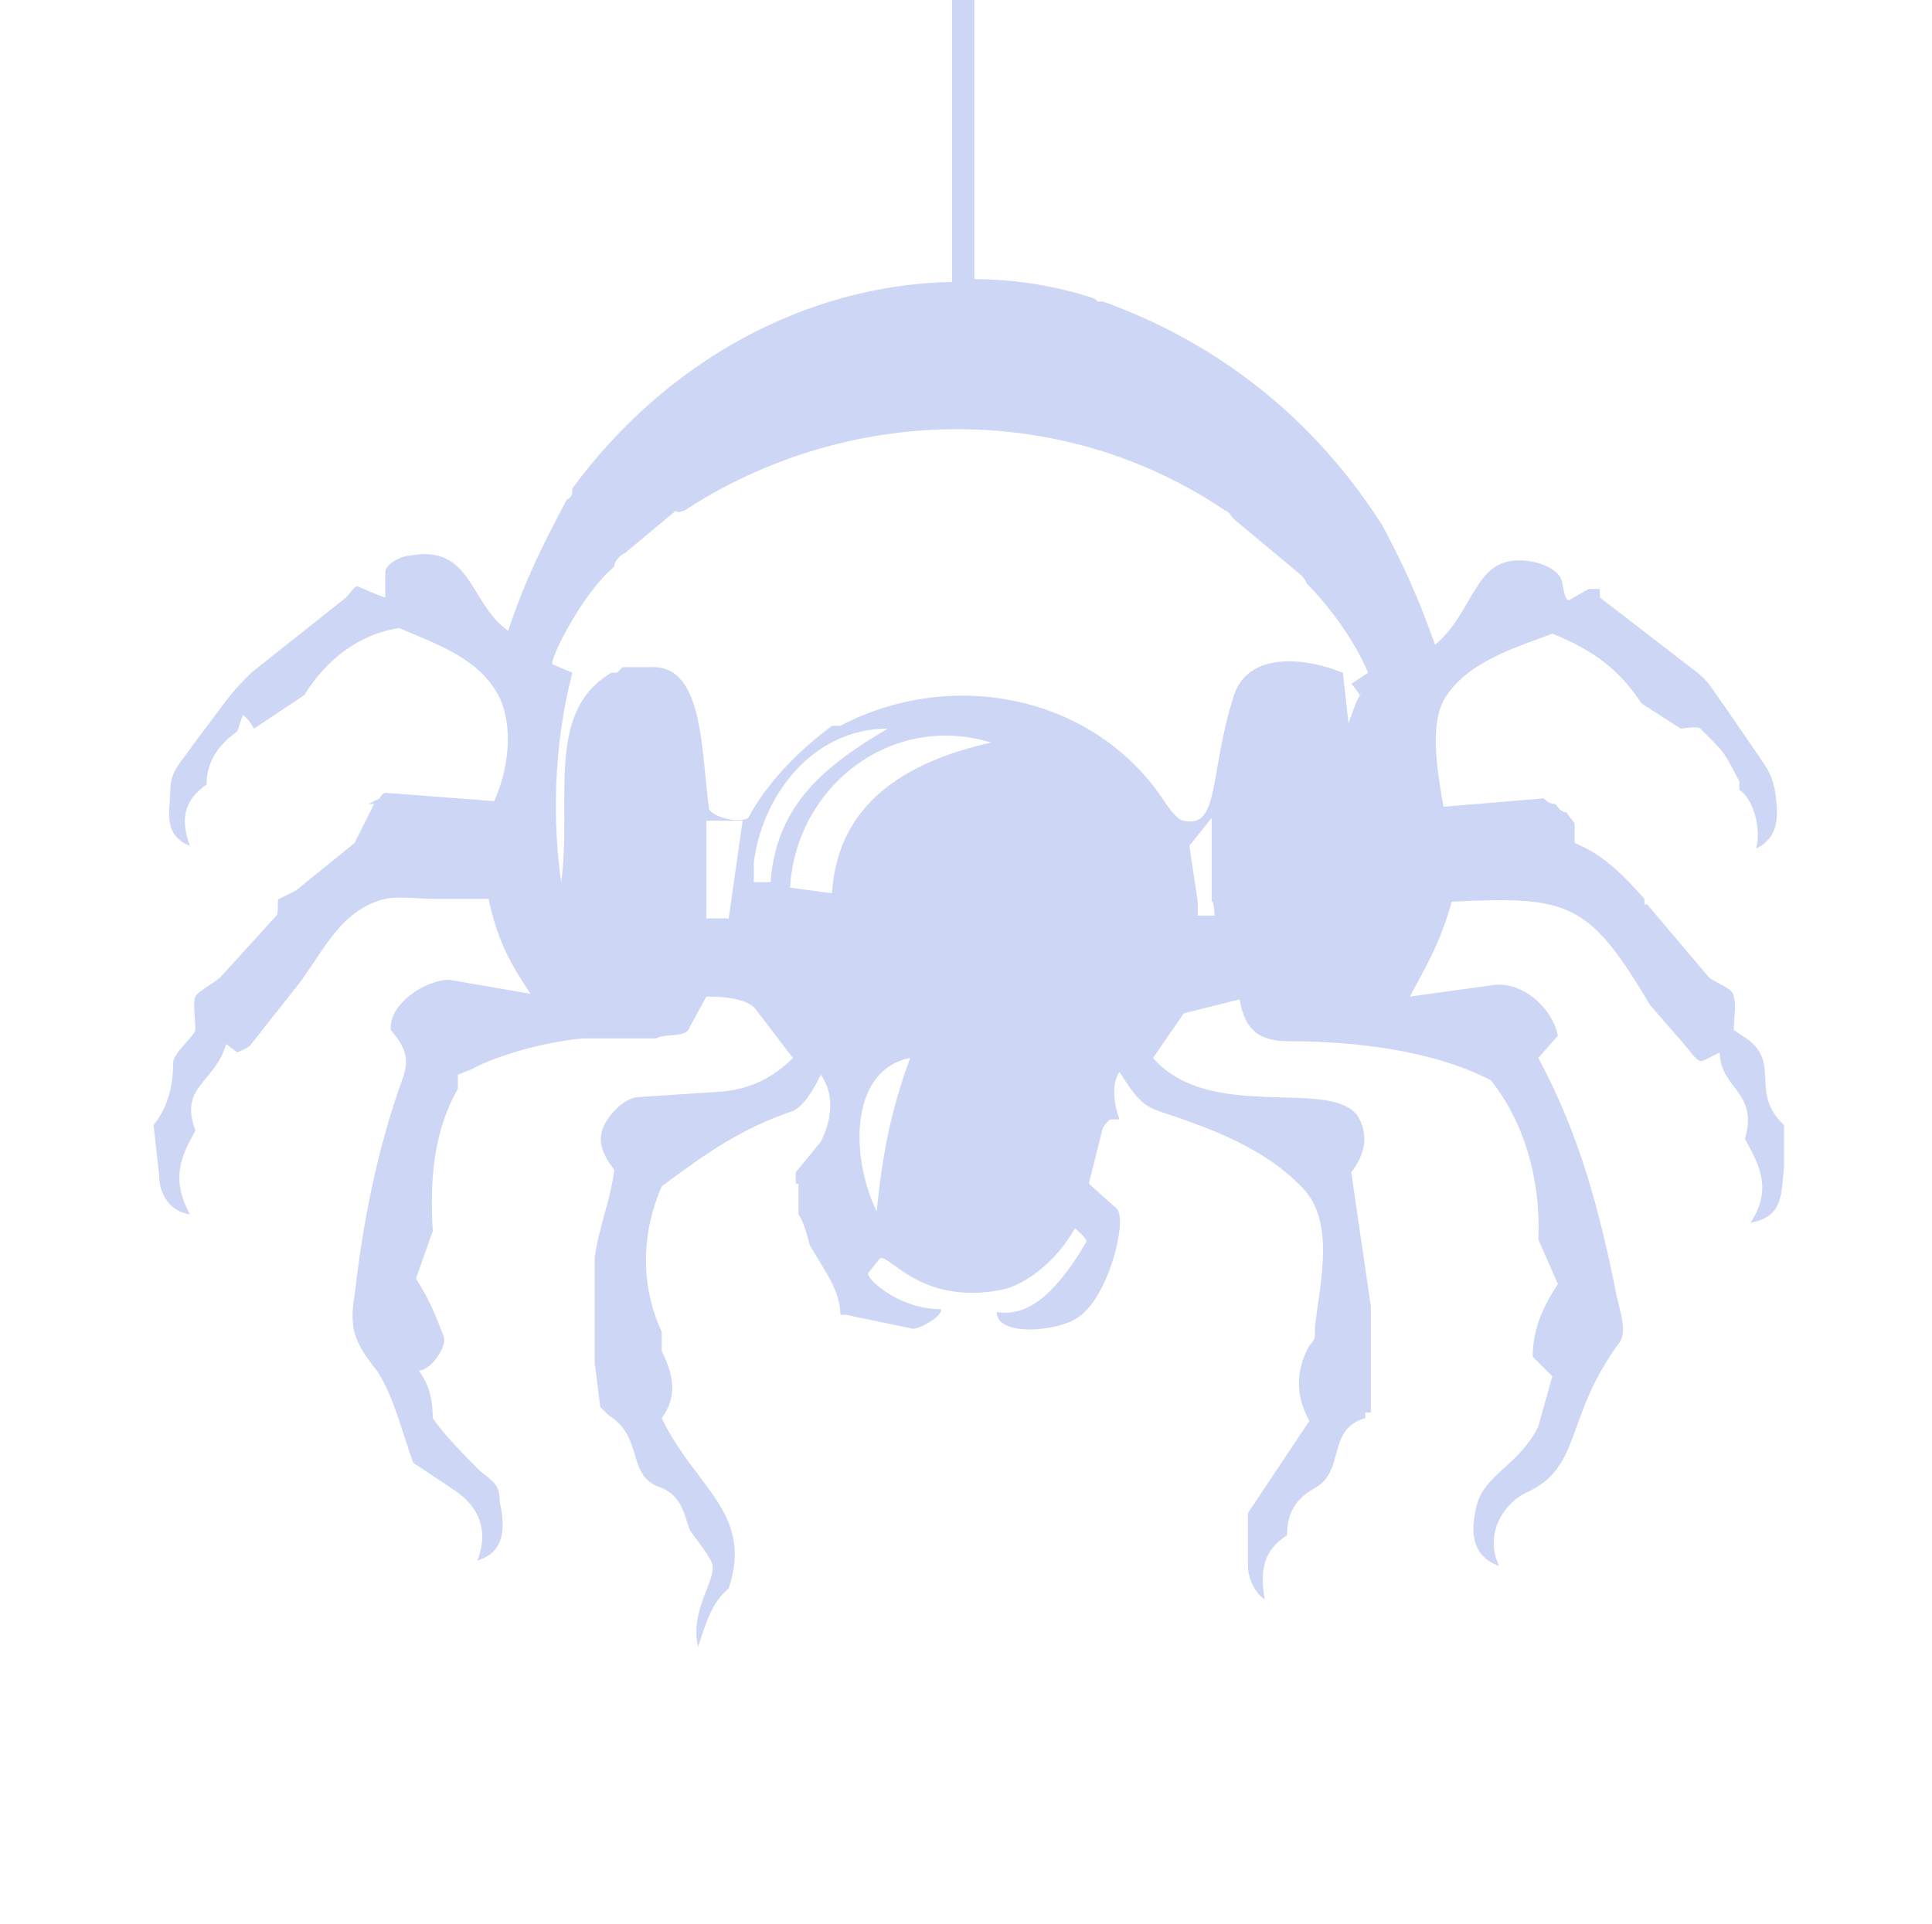
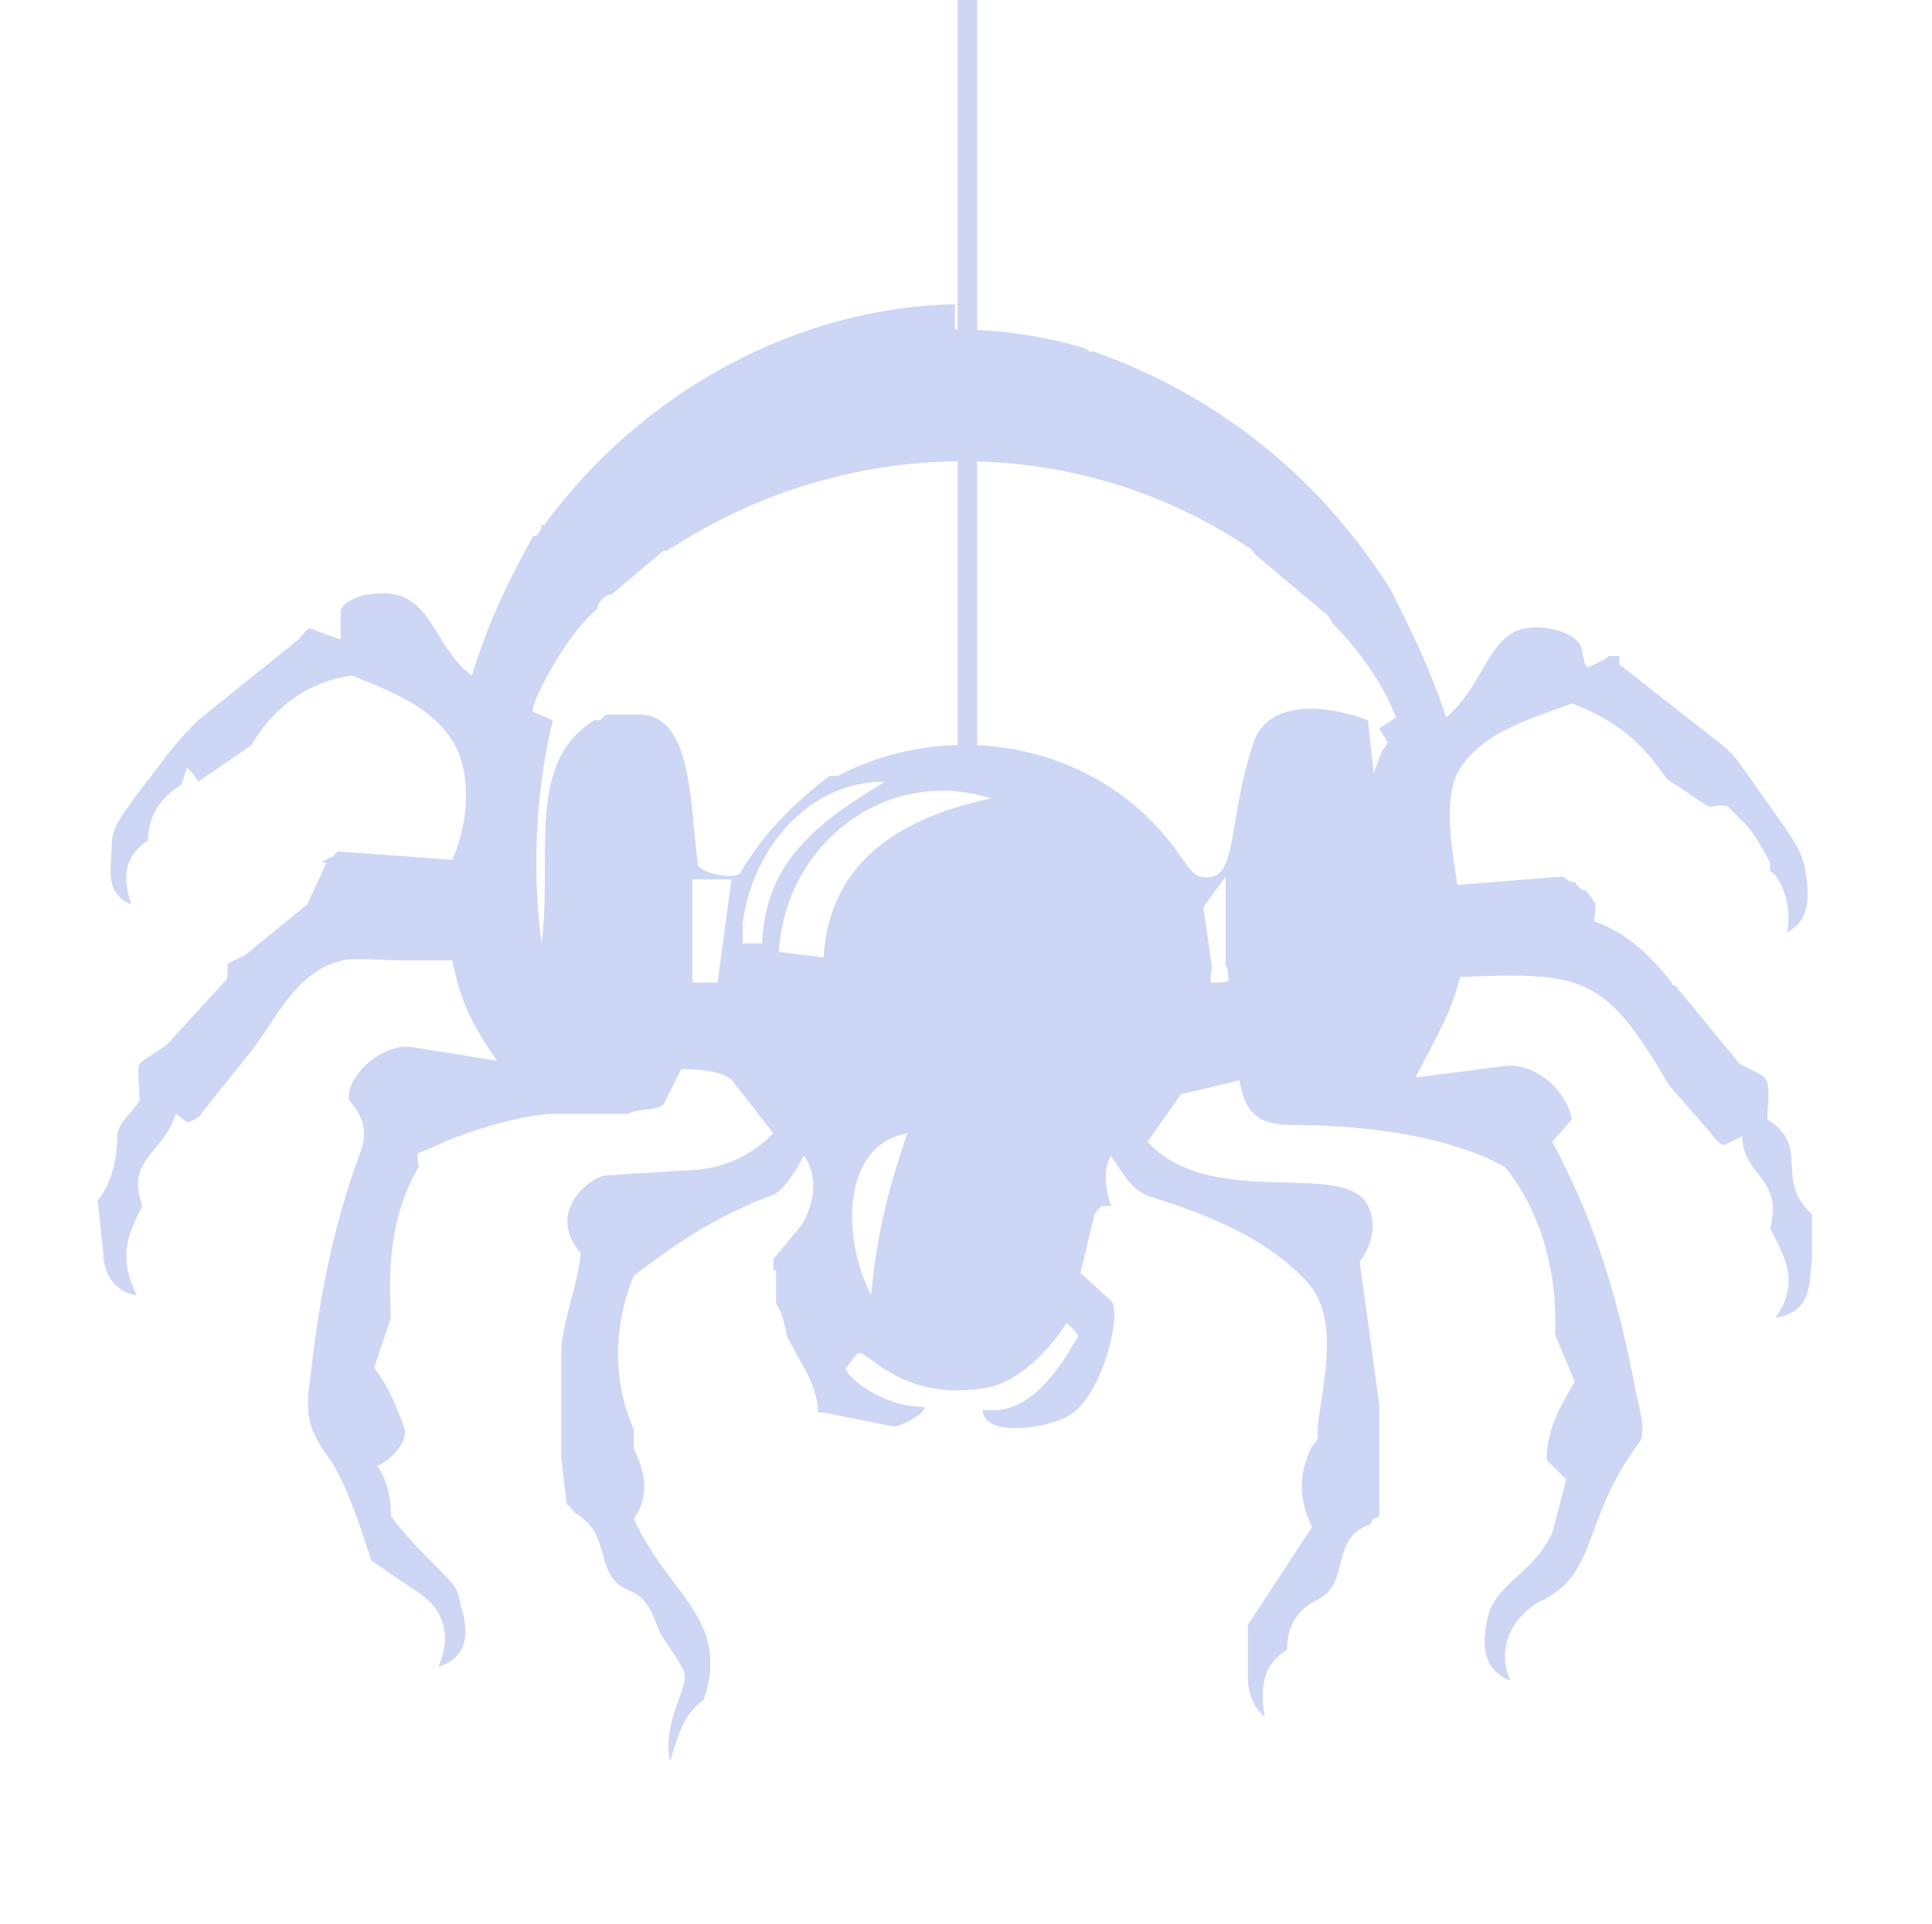
<svg xmlns="http://www.w3.org/2000/svg" id="Layer_1" data-name="Layer 1" version="1.1" viewBox="0 0 69.2 68.9">
  <defs>
    <style>
      .cls-1 {
        fill: #000;
      }

      .cls-1, .cls-2 {
        stroke-width: 0px;
      }

      .cls-2 {
        fill: #cdd6f4;
      }
    </style>
  </defs>
  <path class="cls-1" d="M49.3,18.5" />
  <path class="cls-1" d="M49.3,18.6" />
-   <path class="cls-2" d="M62.1,36.9c0-.4.1-.9,0-1.2,0-.3-.7-.5-.9-.7l-2.2-2.6h-.1s0,0,0-.2c-.8-.9-1.5-1.6-2.5-2,0-.2,0-.6,0-.7l-.3-.4c-.2,0-.3-.2-.4-.3-.2,0-.3-.1-.4-.2l-3.6.3c-.2-1.2-.5-2.8,0-3.8.8-1.4,2.6-1.9,3.9-2.4,1.5.6,2.4,1.3,3.2,2.5l1.4.9c.1,0,.6-.1.7,0l.4.4c.4.4.5.5,1,1.5h0v.3c.5.3.8,1.4.6,2.1.8-.4.8-1.1.7-1.9-.1-.8-.4-1.1-.8-1.7l-1.1-1.6c-.3-.4-.5-.8-.9-1.1l-3.5-2.7v-.3h-.4c0,0-.7.4-.7.4-.2,0-.2-.6-.3-.8-.3-.5-1.2-.7-1.8-.6-1.3.2-1.4,1.9-2.7,3-.6-1.7-1.1-2.8-1.9-4.3l-.4-.6c-2.4-3.5-5.7-6-9.6-7.4h-.2c0-.1-.4-.2-.4-.2-1.3-.4-2.7-.6-4-.6V0c-.2,0-.5,0-.8,0,0,0,0,0,0,0v10.1c-5.3.1-10.3,2.9-13.6,7.4h0c0,.2,0,.3-.2.4h0c-.9,1.7-1.5,2.9-2.1,4.7-1.4-1-1.3-3.1-3.5-2.7-.3,0-.9.3-.9.6v.9c-.1,0-1-.4-1-.4-.1,0-.3.3-.4.4l-3.4,2.7c-.3.3-.6.6-.9,1l-1.2,1.6c-.4.6-.8.9-.8,1.6s-.3,1.6.7,2c-.4-1.1-.1-1.7.6-2.2,0-.8.4-1.4,1.1-1.9l.2-.6.2.2.2.3,1.8-1.2c.8-1.3,2-2.2,3.4-2.4,1.4.6,2.9,1.1,3.6,2.5.5,1.1.3,2.6-.2,3.7l-3.9-.3s-.1,0-.2.2c0,0-.2.1-.4.2h.2l-.7,1.4-2.1,1.7-.6.3c-.1,0,0,.5-.1.6l-2,2.2c-.2.2-.8.5-.9.7-.1.2,0,.9,0,1.2-.1.3-.8.8-.8,1.2,0,.8-.2,1.6-.7,2.2l.2,1.8c0,.7.4,1.3,1.1,1.4-.7-1.3-.3-2.1.2-3-.6-1.6.7-1.7,1.1-3.1l.4.3c0,0,.5-.2.5-.3l1.5-1.9c1-1.2,1.6-2.9,3.3-3.3.4-.1,1.3,0,1.8,0h1.9c.3,1.4.7,2.2,1.5,3.4l-2.9-.5c-.9,0-2.2.9-2.1,1.8.5.6.7,1,.4,1.8-.9,2.5-1.4,5.1-1.7,7.7-.2,1.2,0,1.7.8,2.7.6.9.9,2.2,1.3,3.3l1.5,1c.9.6,1.2,1.5.8,2.5,1-.3,1-1.2.8-2.1,0-.6-.2-.7-.7-1.1-.5-.5-1.3-1.3-1.7-1.9,0-.8-.2-1.3-.5-1.7.4,0,1-.8.9-1.2-.3-.8-.5-1.3-1-2.1l.6-1.7c-.1-1.8,0-3.5.9-5.1,0,0,0-.5,0-.5l.5-.2c.9-.5,2.7-1,4-1.1h2.6c.3-.2,1.1,0,1.2-.4l.6-1.1c.3,0,1.5,0,1.8.5l1.3,1.7c-.7.7-1.5,1.1-2.5,1.2l-3,.2c-.5,0-1.1.6-1.3,1.1s0,1,.4,1.5c-.1,1-.6,2.2-.7,3.2v3.7l.2,1.6c0,0,.2.2.3.3,1.3.8.6,2.2,1.9,2.6.7.3.8.9,1,1.5.2.3.7.9.8,1.2.2.6-.8,1.6-.5,3,.3-.9.5-1.6,1.1-2.1.9-2.7-1.2-3.6-2.4-6.1.6-.8.4-1.6,0-2.4v-.7h0c-.8-1.7-.7-3.6,0-5.2,1.6-1.2,2.9-2.1,4.7-2.7.4-.2.7-.7,1-1.3.5.7.4,1.6,0,2.4l-.9,1.1v.4h.1c0-.1,0,1.1,0,1.1.2.3.3.7.4,1.1l.6,1c.3.5.5,1,.5,1.5h.2l2.4.5c.3,0,1.1-.5,1-.7-1.5,0-2.7-1.1-2.6-1.3l.4-.5c.3-.3,1.4,1.7,4.4,1.1.9-.2,2-1.1,2.6-2.2,0,0,.5.4.4.5l-.3.5c-.8,1.2-1.7,2.2-2.9,2,0,.9,2.2.7,2.9.2,1.1-.7,1.8-3.5,1.4-3.9l-1-.9.5-2s.2-.3.3-.3h.3c-.2-.5-.3-1.3,0-1.7.5.8.8,1.2,1.4,1.4,1.8.6,3.8,1.3,5.2,2.8,1.1,1.2.6,3.3.4,4.9v.3c0,.1,0,.2-.2.4h0c-.5.9-.5,1.8,0,2.7l-2.2,3.3v1.9c0,.5.3,1,.6,1.2-.2-1.1,0-1.8.8-2.3,0-.8.3-1.3,1-1.7,1.1-.6.4-2.1,1.8-2.5,0,0,0,0,0-.2,0,0,.1,0,.2,0v-3.8l-.7-4.8c.3-.4.7-1.1.3-1.9-.8-1.6-5.3.2-7.4-2.2l1.1-1.6,2-.5c.2,1.2.8,1.5,1.8,1.5,2.2,0,5.1.3,7.2,1.4,1.2,1.5,1.8,3.6,1.7,5.7l.7,1.6c-.6.9-.9,1.7-.9,2.6l.7.7-.5,1.8c-.7,1.4-1.9,1.7-2.2,2.8-.2.8-.3,1.8.8,2.2-.5-1,0-2.1.9-2.6,2.1-.9,1.4-2.7,3.4-5.4.3-.4,0-1.2-.1-1.7-.6-3-1.3-5.7-2.8-8.5l.7-.8c-.2-1-1.3-2-2.4-1.8l-2.9.4c.7-1.3,1.1-2,1.5-3.4,4.2-.2,4.9,0,7.1,3.7l1.3,1.5c.1.1.4.6.6.5l.6-.3c0,1.3,1.4,1.4.9,3.1.5.9,1,1.8.2,3,1.2-.2,1.1-1.1,1.2-2v-1.5c-1.3-1.2,0-2.3-1.5-3.2ZM26.1,32.9h-.8v-3.5h1.3l-.5,3.5ZM27.6,31.6h-.6v-.7c.3-2.4,2.1-4.8,4.8-4.8-2.2,1.3-4,2.7-4.2,5.5ZM31.4,43.4c-1-2.1-.9-5.1,1.2-5.5-.7,1.9-1,3.5-1.2,5.5ZM29.8,32l-1.5-.2c.2-3.6,3.6-6.3,7.2-5.2-3.1.7-5.5,2.2-5.7,5.4ZM42.9,32.9c0,0,0-.4,0-.6l-.3-2,.8-1v3c.1,0,.1.5.1.5,0,0-.4,0-.6,0ZM48.8,24.8c0,0-.1.1-.2.3l-.3.8-.2-1.8c-1.5-.6-3.4-.7-3.9.8-.9,2.8-.5,4.8-1.8,4.5-.2,0-.5-.4-.7-.7-2.5-3.8-7.6-4.8-11.6-2.7h-.3c-1.2.9-2.3,2-3,3.3-.3.2-1.2,0-1.4-.3-.3-2.2-.2-5.2-2.1-5.1h-1s0,0-.2.2h-.2c-2.4,1.4-1.4,4.6-1.8,7.5-.3-2.1-.3-4.8.4-7.5l-.7-.3c-.2,0,1-2.5,2.2-3.5,0-.2.2-.4.4-.5h0l1.8-1.5h0c.1.1.2,0,.3,0,5.8-3.8,13.5-4,19.4,0,.1,0,.2.2.3.3l2.4,2s.2.2.2.3c.9.9,1.8,2.2,2.2,3.2l-.6.4s.2.2.3.4Z" />
+   <path class="cls-2" d="M34.2,10.9c-5.6.1-11.2,3.1-14.7,7.9h-.1c0,.2-.1.3-.2.4h-.1c-1,1.8-1.6,3.1-2.2,5-1.5-1.1-1.4-3.3-3.7-2.9-.3,0-1,.3-1,.6v1c-.1,0-1.1-.4-1.1-.4-.1,0-.3.3-.4.4l-3.6,2.9c-.3.3-.6.6-1,1.1l-1.3,1.7c-.4.6-.8,1-.8,1.7s-.3,1.7.7,2.1c-.4-1.2-.1-1.8.6-2.3,0-.8.4-1.5,1.2-2l.2-.6.2.2.2.3,1.9-1.3c.8-1.4,2.1-2.3,3.6-2.5,1.5.6,3.1,1.2,3.8,2.7.5,1.2.3,2.8-.2,3.9l-4.1-.3s-.1.1-.2.2c-.1,0-.2.1-.4.2h.2l-.7,1.5-2.2,1.8-.6.3c-.1,0,0,.5-.1.6l-2.1,2.3c-.2.2-.8.5-1,.7-.1.2,0,1,0,1.3-.1.3-.8.8-.8,1.3,0,.8-.2,1.7-.7,2.3l.2,1.9c0,.7.4,1.4,1.2,1.5-.7-1.4-.3-2.2.2-3.2-.6-1.7.7-1.8,1.2-3.3l.4.3c.1,0,.5-.2.5-.3l1.6-2c1.1-1.3,1.7-3.1,3.5-3.5.4-.1,1.4,0,1.9,0h2c.3,1.5.7,2.3,1.6,3.6l-3.1-.5c-1-.1-2.3,1-2.2,1.9.5.6.7,1.1.4,1.9-1,2.7-1.5,5.4-1.8,8.2-.2,1.3,0,1.8.8,2.9.6,1,1,2.3,1.4,3.5l1.6,1.1c1,.6,1.3,1.6.8,2.7,1.1-.3,1.1-1.3.8-2.2-.1-.6-.2-.7-.7-1.2-.5-.5-1.4-1.4-1.8-2,0-.8-.2-1.4-.5-1.8.4-.1,1.1-.8,1-1.3-.3-.8-.5-1.4-1.1-2.2l.6-1.8c-.1-1.9,0-3.7,1-5.4,0-.1-.1-.5,0-.5l.5-.2c1-.5,2.9-1.1,4.2-1.2h2.8c.3-.2,1.2-.1,1.3-.4l.6-1.2c.3,0,1.6,0,1.9.5l1.4,1.8c-.7.7-1.6,1.2-2.7,1.3l-3.2.2c-.5,0-1.2.6-1.4,1.2s0,1.1.4,1.6c-.1,1.1-.6,2.3-.7,3.4v3.9l.2,1.7c.1,0,.2.2.3.3,1.4.8.6,2.3,2,2.8.7.3.8,1,1.1,1.6.2.3.7,1,.8,1.3.2.6-.8,1.7-.5,3.2.3-1,.5-1.7,1.2-2.2,1-2.9-1.3-3.8-2.5-6.5.6-.8.4-1.7,0-2.5v-.7h0c-.8-1.8-.7-3.8,0-5.5,1.7-1.3,3.1-2.2,5-2.9.4-.2.7-.7,1.1-1.4.5.7.4,1.7-.1,2.5l-1,1.2v.4h.1c0-.1,0,1.2,0,1.2.2.3.3.7.4,1.2l.6,1.1c.3.5.5,1.1.5,1.6h.2l2.5.5c.3,0,1.2-.5,1.1-.7-1.6,0-2.9-1.2-2.8-1.4l.4-.5c.3-.3,1.5,1.8,4.7,1.2,1-.2,2.1-1.2,2.8-2.3,0,0,.5.4.4.5l-.3.5c-.8,1.3-1.8,2.3-3.1,2.1,0,1,2.3.7,3.1.2,1.2-.7,1.9-3.7,1.5-4.1l-1.1-1,.5-2.1s.2-.3.3-.3h.3c-.2-.5-.3-1.4,0-1.8.5.8.8,1.3,1.5,1.5,1.9.6,4,1.4,5.5,3,1.2,1.3.6,3.5.4,5.2v.3c0,.1,0,.2-.2.4h0c-.5,1-.5,1.9,0,2.9l-2.3,3.5v2c0,.5.3,1.1.6,1.3-.2-1.2,0-1.9.8-2.4,0-.8.3-1.4,1.1-1.8,1.2-.6.4-2.2,1.9-2.7,0,0,0-.1.1-.2,0,0,.1,0,.2-.1v-4l-.7-5.1c.3-.4.7-1.2.3-2-.8-1.7-5.6.2-7.9-2.3l1.2-1.7,2.1-.5c.2,1.3.8,1.6,1.9,1.6,2.3,0,5.4.3,7.6,1.5,1.3,1.6,1.9,3.8,1.8,6l.7,1.7c-.6,1-1,1.8-1,2.8l.7.7-.5,1.9c-.7,1.5-2,1.8-2.3,3-.2.8-.3,1.9.8,2.3-.5-1.1,0-2.2,1-2.8,2.2-1,1.5-2.9,3.6-5.7.3-.4,0-1.3-.1-1.8-.6-3.2-1.4-6-3-9l.7-.8c-.2-1.1-1.4-2.1-2.5-1.9l-3.1.4c.7-1.4,1.2-2.1,1.6-3.6,4.5-.2,5.2,0,7.5,3.9l1.4,1.6c.1.1.4.6.6.5l.6-.3c0,1.4,1.5,1.5,1,3.3.5,1,1.1,1.9.2,3.2,1.3-.2,1.2-1.2,1.3-2.1v-1.6c-1.4-1.3,0-2.4-1.6-3.4,0-.4.1-1,0-1.3,0-.3-.7-.5-1-.7l-2.3-2.8h-.1s0-.1-.1-.2c-.8-1-1.6-1.7-2.7-2.1,0-.2.1-.6,0-.7l-.3-.4c-.2,0-.3-.2-.4-.3-.2,0-.3-.1-.4-.2l-3.8.3c-.2-1.3-.5-3,0-4,.8-1.5,2.8-2,4.1-2.5,1.6.6,2.5,1.4,3.4,2.7l1.5,1c.1,0,.6-.1.7,0l.4.4c.4.4.5.5,1.1,1.6h0v.3c.5.3.8,1.5.6,2.2.8-.4.8-1.2.7-2-.1-.8-.4-1.2-.8-1.8l-1.2-1.7c-.3-.4-.5-.8-1-1.2l-3.7-2.9v-.3h-.4c0,.1-.7.4-.7.4-.2,0-.2-.6-.3-.8-.3-.5-1.3-.7-1.9-.6-1.4.2-1.5,2-2.9,3.2-.6-1.8-1.2-3-2-4.6l-.4-.6c-2.5-3.7-6-6.4-10.2-7.9h-.2c0-.1-.4-.2-.4-.2-1.4-.4-3-.6-4.4-.6M25.6,35.2h-.8v-3.7h1.4l-.5,3.7ZM27.2,33.8h-.6v-.7c.3-2.5,2.2-5.1,5.1-5.1-2.3,1.4-4.3,2.8-4.4,5.8ZM31.2,46.4c-1.1-2.2-1-5.4,1.3-5.8-.7,2-1.1,3.7-1.3,5.8ZM29.5,34.3l-1.6-.2c.2-3.8,3.8-6.7,7.6-5.5-3.3.7-5.8,2.3-6,5.7ZM43.4,35.2c-.1,0,0-.4,0-.6l-.3-2.1.8-1.1v3.2c.1,0,.1.5.1.5,0,.1-.4.1-.6.1ZM49.7,26.6c0,0-.1.2-.2.3l-.3.8-.2-1.9c-1.6-.6-3.6-.7-4.1.8-1,3-.5,5.1-1.9,4.8-.2,0-.5-.4-.7-.7-2.7-4-8.1-5.1-12.3-2.9h-.3c-1.3,1-2.4,2.1-3.2,3.5-.3.2-1.3,0-1.5-.3-.3-2.3-.2-5.5-2.2-5.4h-1.1s-.1.1-.2.2h-.2c-2.5,1.5-1.5,4.9-1.9,8-.3-2.2-.3-5.1.4-8l-.7-.3c-.2-.1,1.1-2.7,2.3-3.7,0-.2.2-.4.4-.5h.1l1.9-1.6h0c.1.1.2-.1.3-.1,6.2-4,14.3-4.2,20.6,0,.1,0,.2.2.3.3l2.5,2.1s.2.2.2.3c1,1,1.9,2.3,2.3,3.4l-.6.4s.2.3.3.5Z" />
+   <rect class="cls-2" x="34.3" y="0" width=".7" height="27.2" />
</svg>
